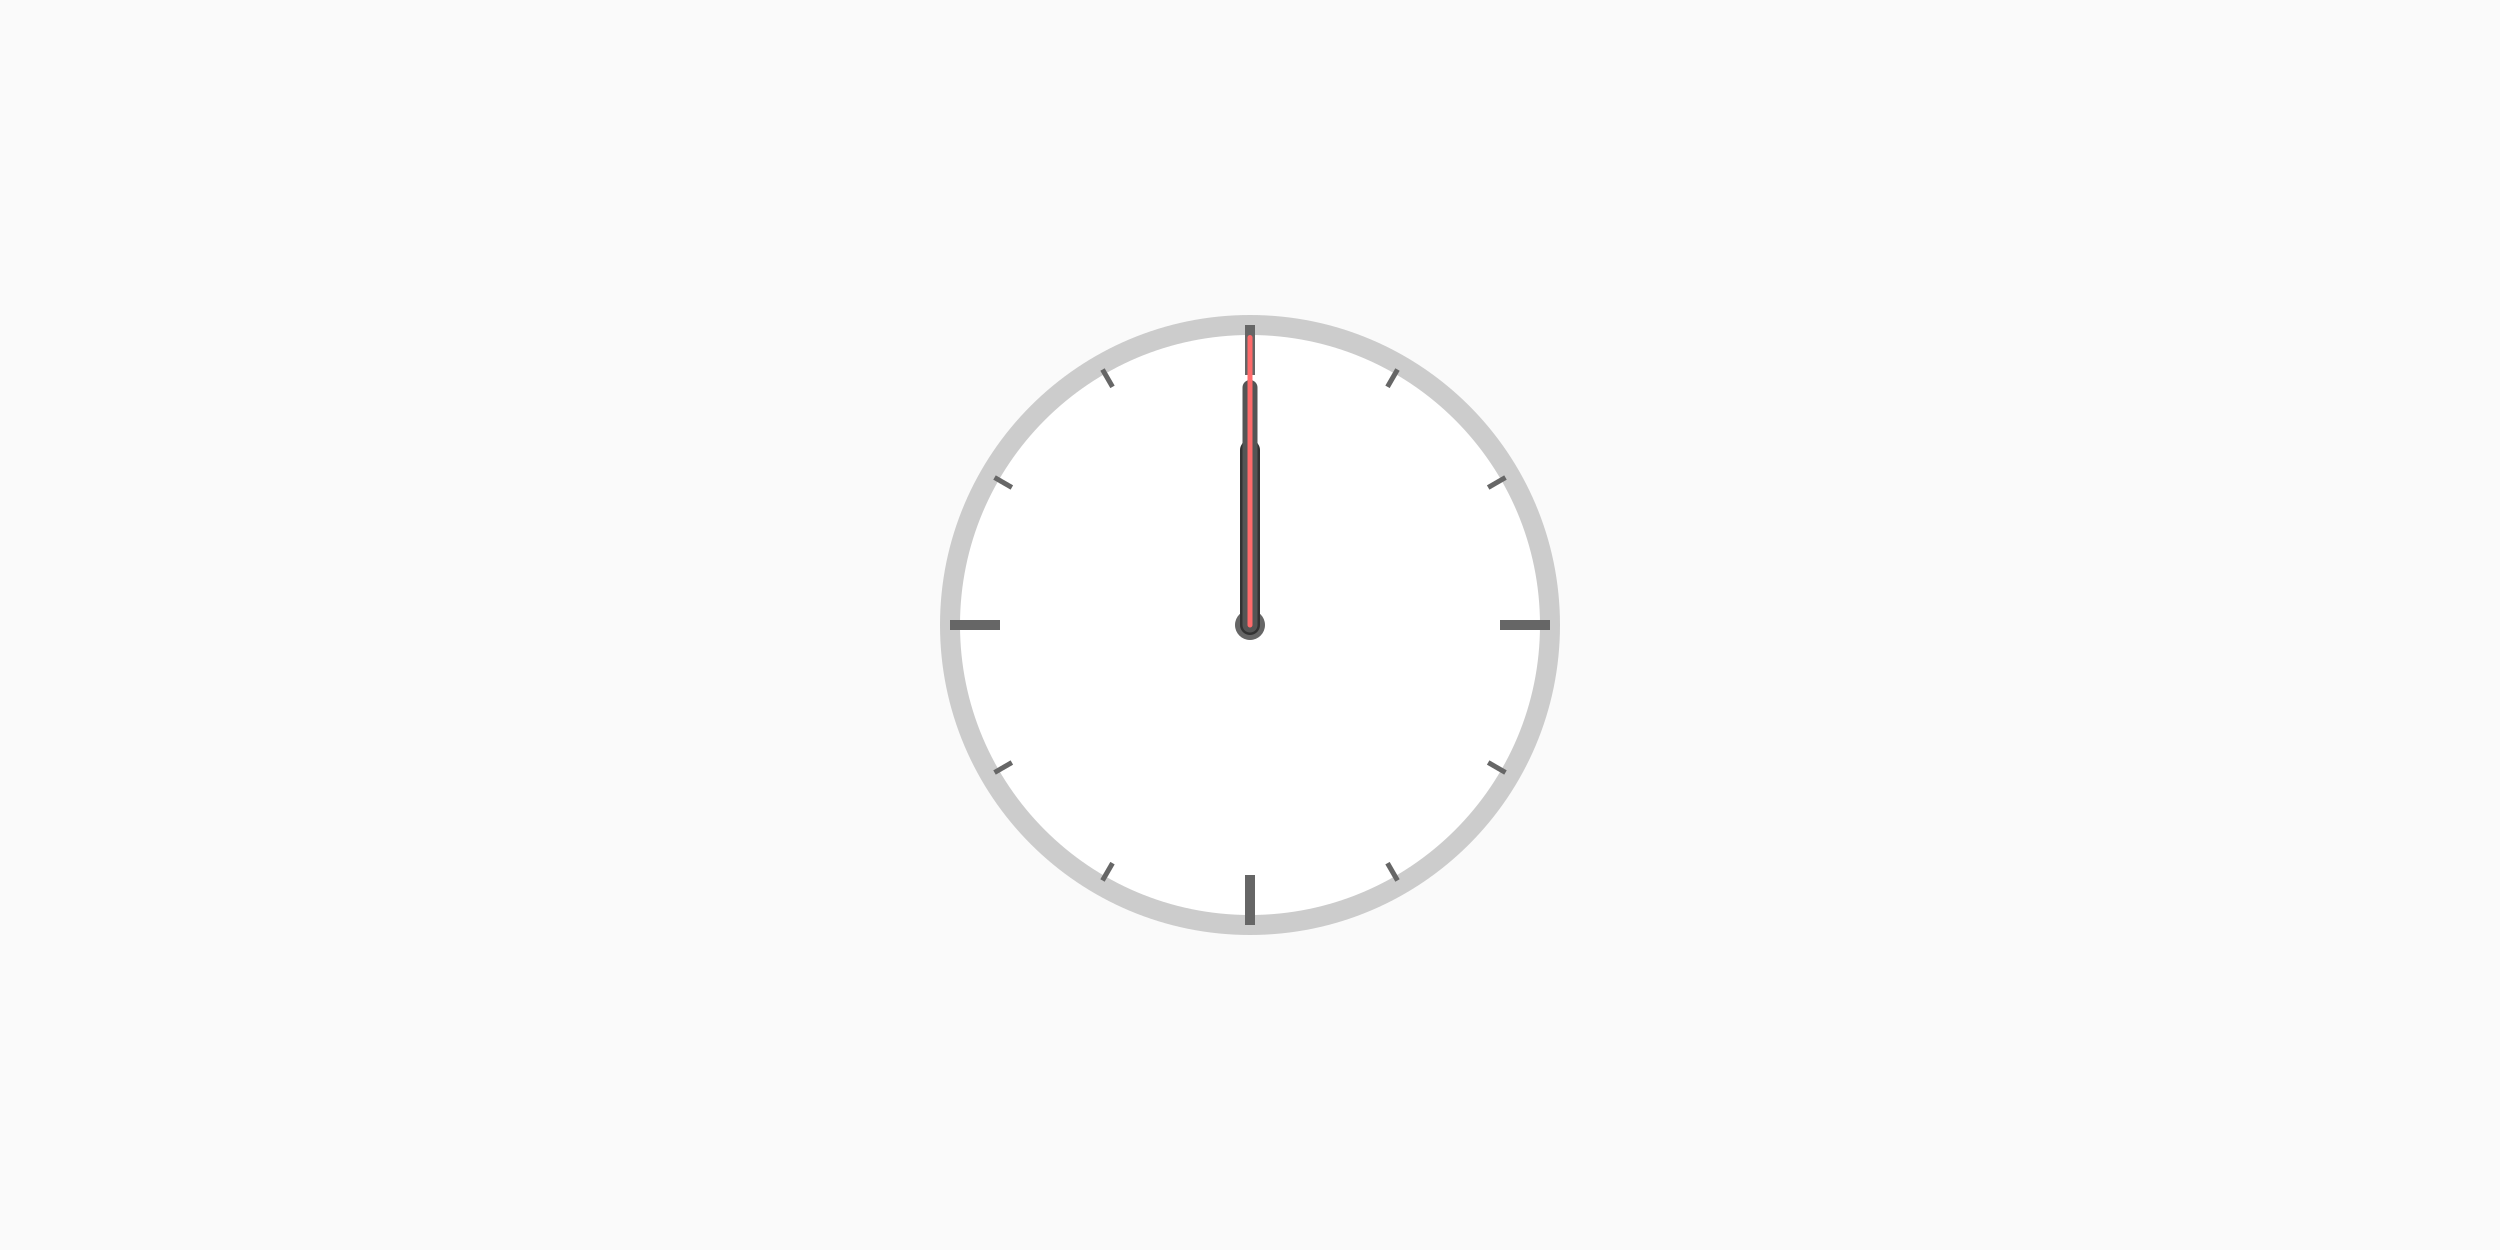
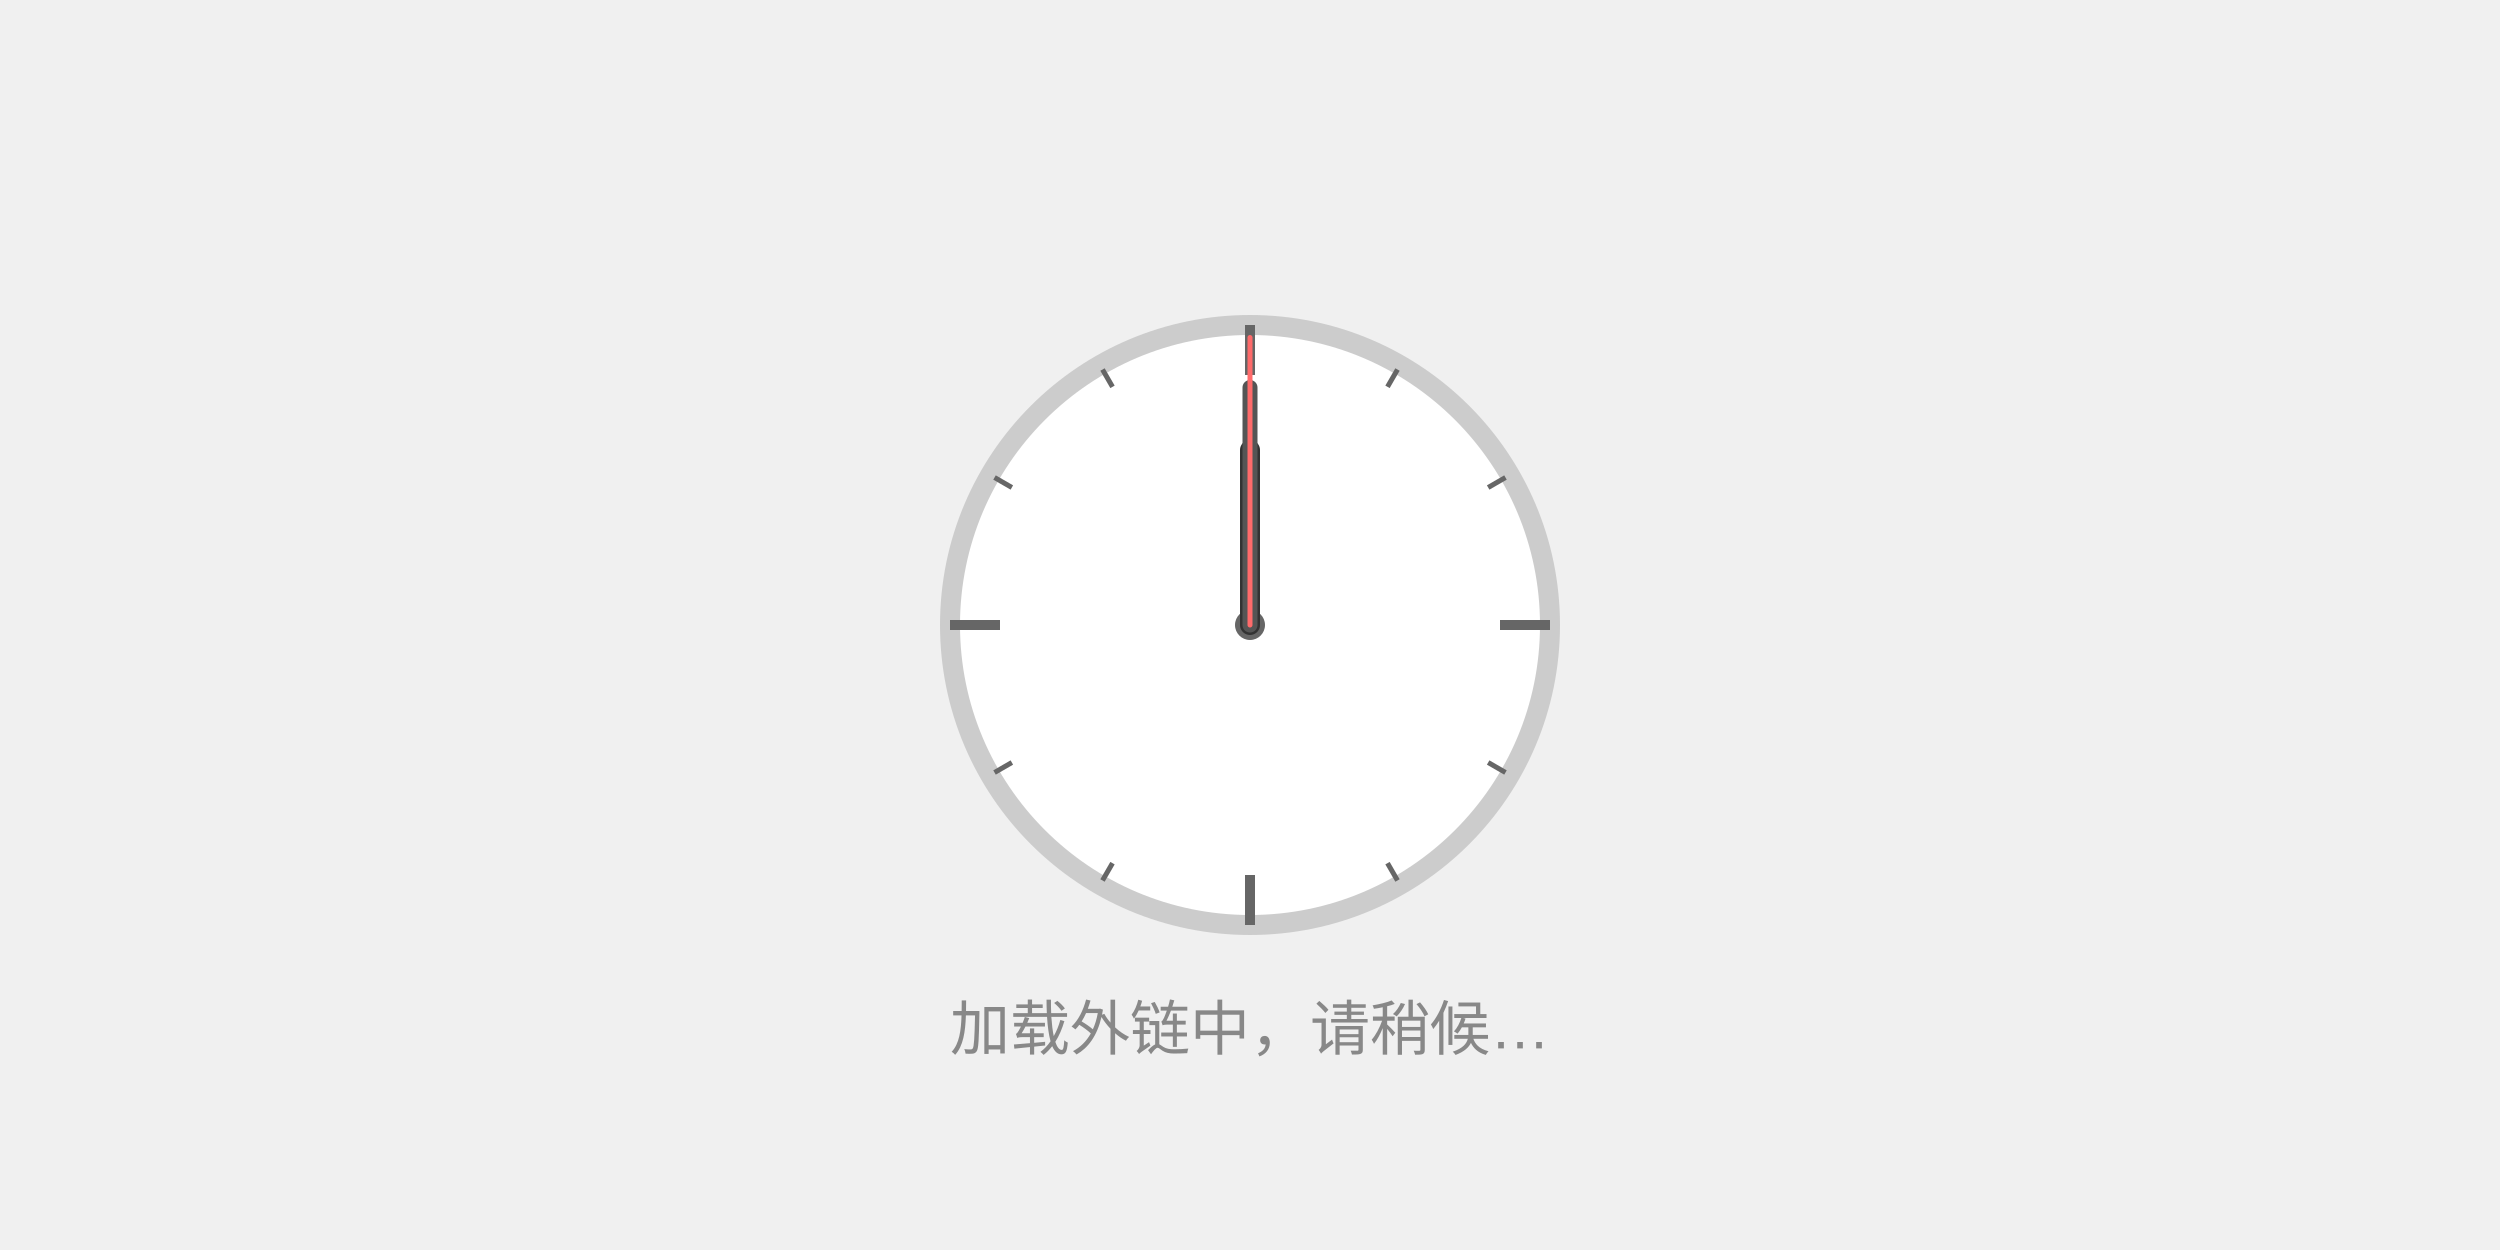
<svg xmlns="http://www.w3.org/2000/svg" width="1000" height="500">
-   <path fill="#fafafa" d="M0 0h1000v500H0z" />
+   <style>.hand{transform-origin:500px 250px;animation-iteration-count:infinite;animation-timing-function:cubic-bezier(.4,0,.2,1);animation-name:spin}</style>
+   <path fill="#f0f0f0" d="M0 0h1000v500H0z" />
  <circle cx="500" cy="250" r="120" fill="#fff" stroke="#ccc" stroke-width="8" />
  <g stroke="#666" stroke-width="4">
    <path d="M500 130v20M620 250h-20M500 370v-20M380 250h20" />
    <g stroke-width="2">
      <path d="m559 147.809-4 6.928M602.191 191l-6.928 4M602.191 309l-6.928-4M559 352.191l-4-6.928M441 352.191l4-6.928M397.809 309l6.928-4M397.809 191l6.928 4M441 147.809l4 6.928" />
    </g>
  </g>
  <circle cx="500" cy="250" r="6" fill="#666" />
-   <path stroke="#333" stroke-width="8" stroke-linecap="round" d="M500 250v-70">
-     <animateTransform attributeName="transform" type="rotate" from="0 500 250" to="360 500 250" dur="12s" repeatCount="indefinite" />
-   </path>
-   <path stroke="#555" stroke-width="6" stroke-linecap="round" d="M500 250v-95">
-     <animateTransform attributeName="transform" type="rotate" from="0 500 250" to="360 500 250" dur="4s" repeatCount="indefinite" />
-   </path>
-   <path stroke="#ff6b6b" stroke-width="2" stroke-linecap="round" d="M500 250V135">
-     <animateTransform attributeName="transform" type="rotate" from="0 500 250" to="360 500 250" dur="2s" repeatCount="indefinite" />
-   </path>
+   <path stroke="#333" stroke-width="8" stroke-linecap="round" d="M500 250v-70" class="hand" style="animation-duration:12s" />
+   <path stroke="#555" stroke-width="6" stroke-linecap="round" d="M500 250v-95" class="hand" style="animation-duration:4s" />
+   <path stroke="#ff6b6b" stroke-width="2" stroke-linecap="round" d="M500 250V135" class="hand" style="animation-duration:2s" />
+   <text x="500" y="420" font-family="Arial, sans-serif" font-size="24" fill="#888" text-anchor="middle">
+     加载外链中，请稍候…
+   </text>
</svg>
